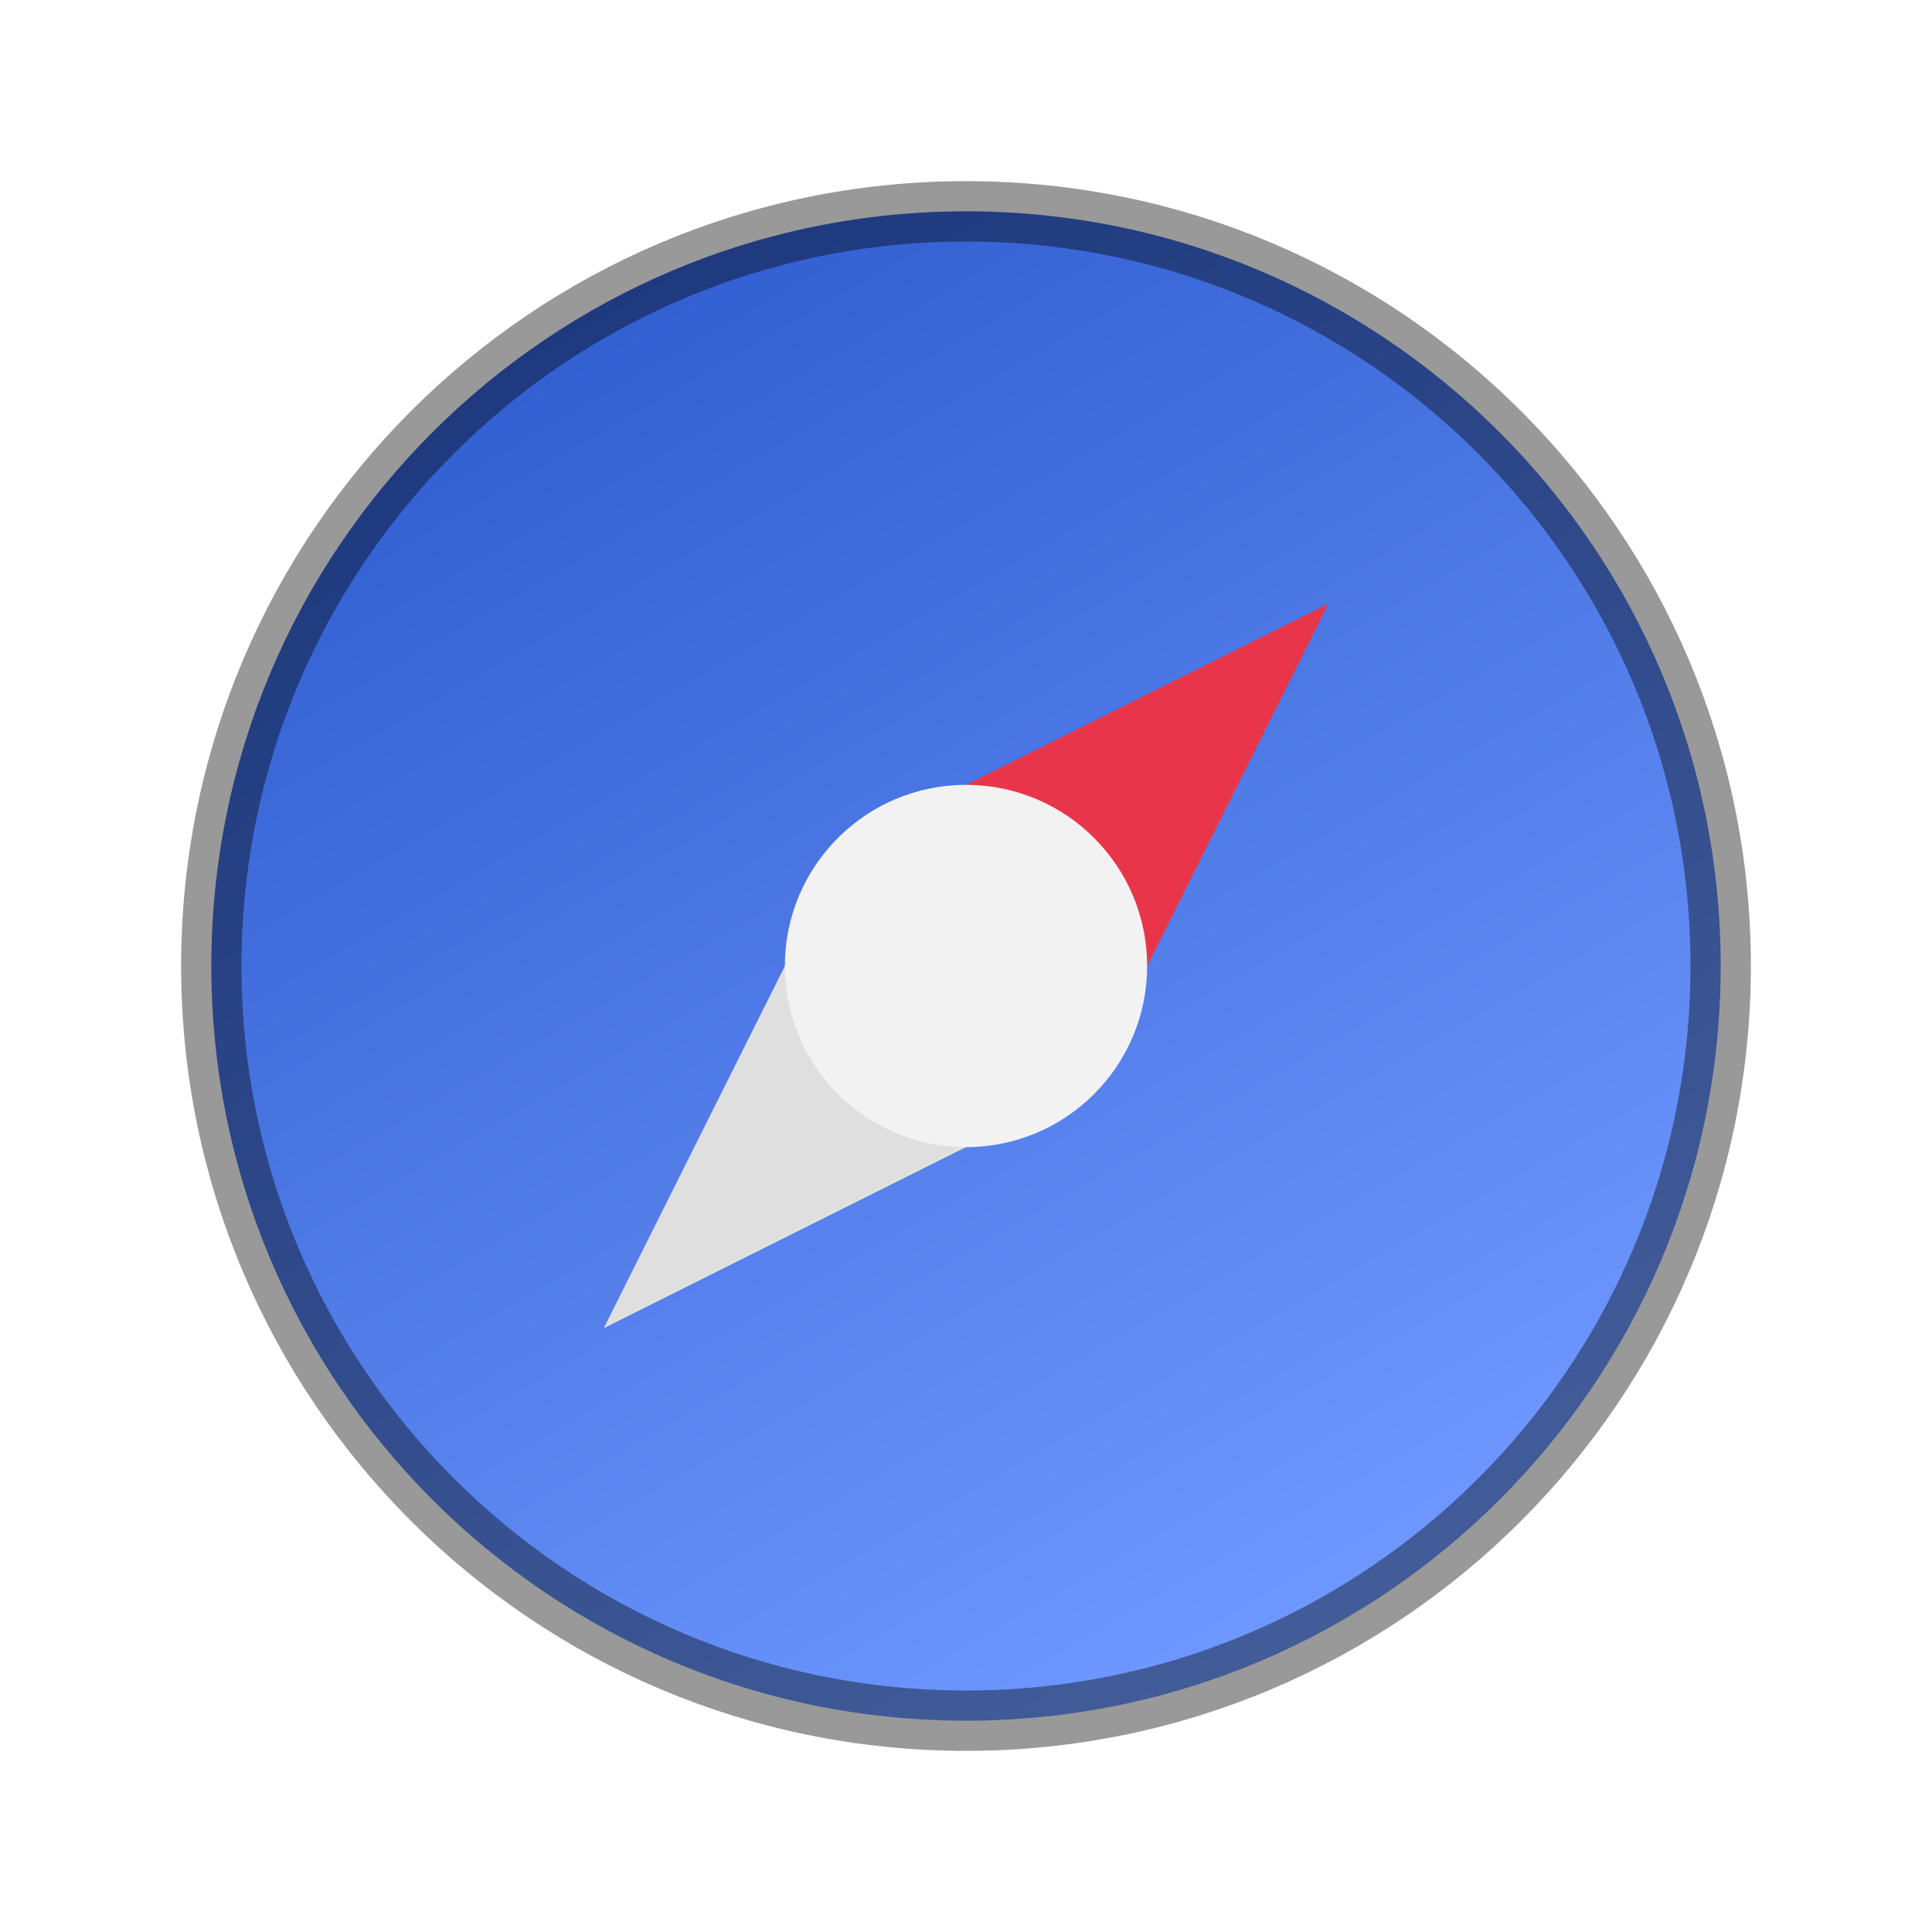
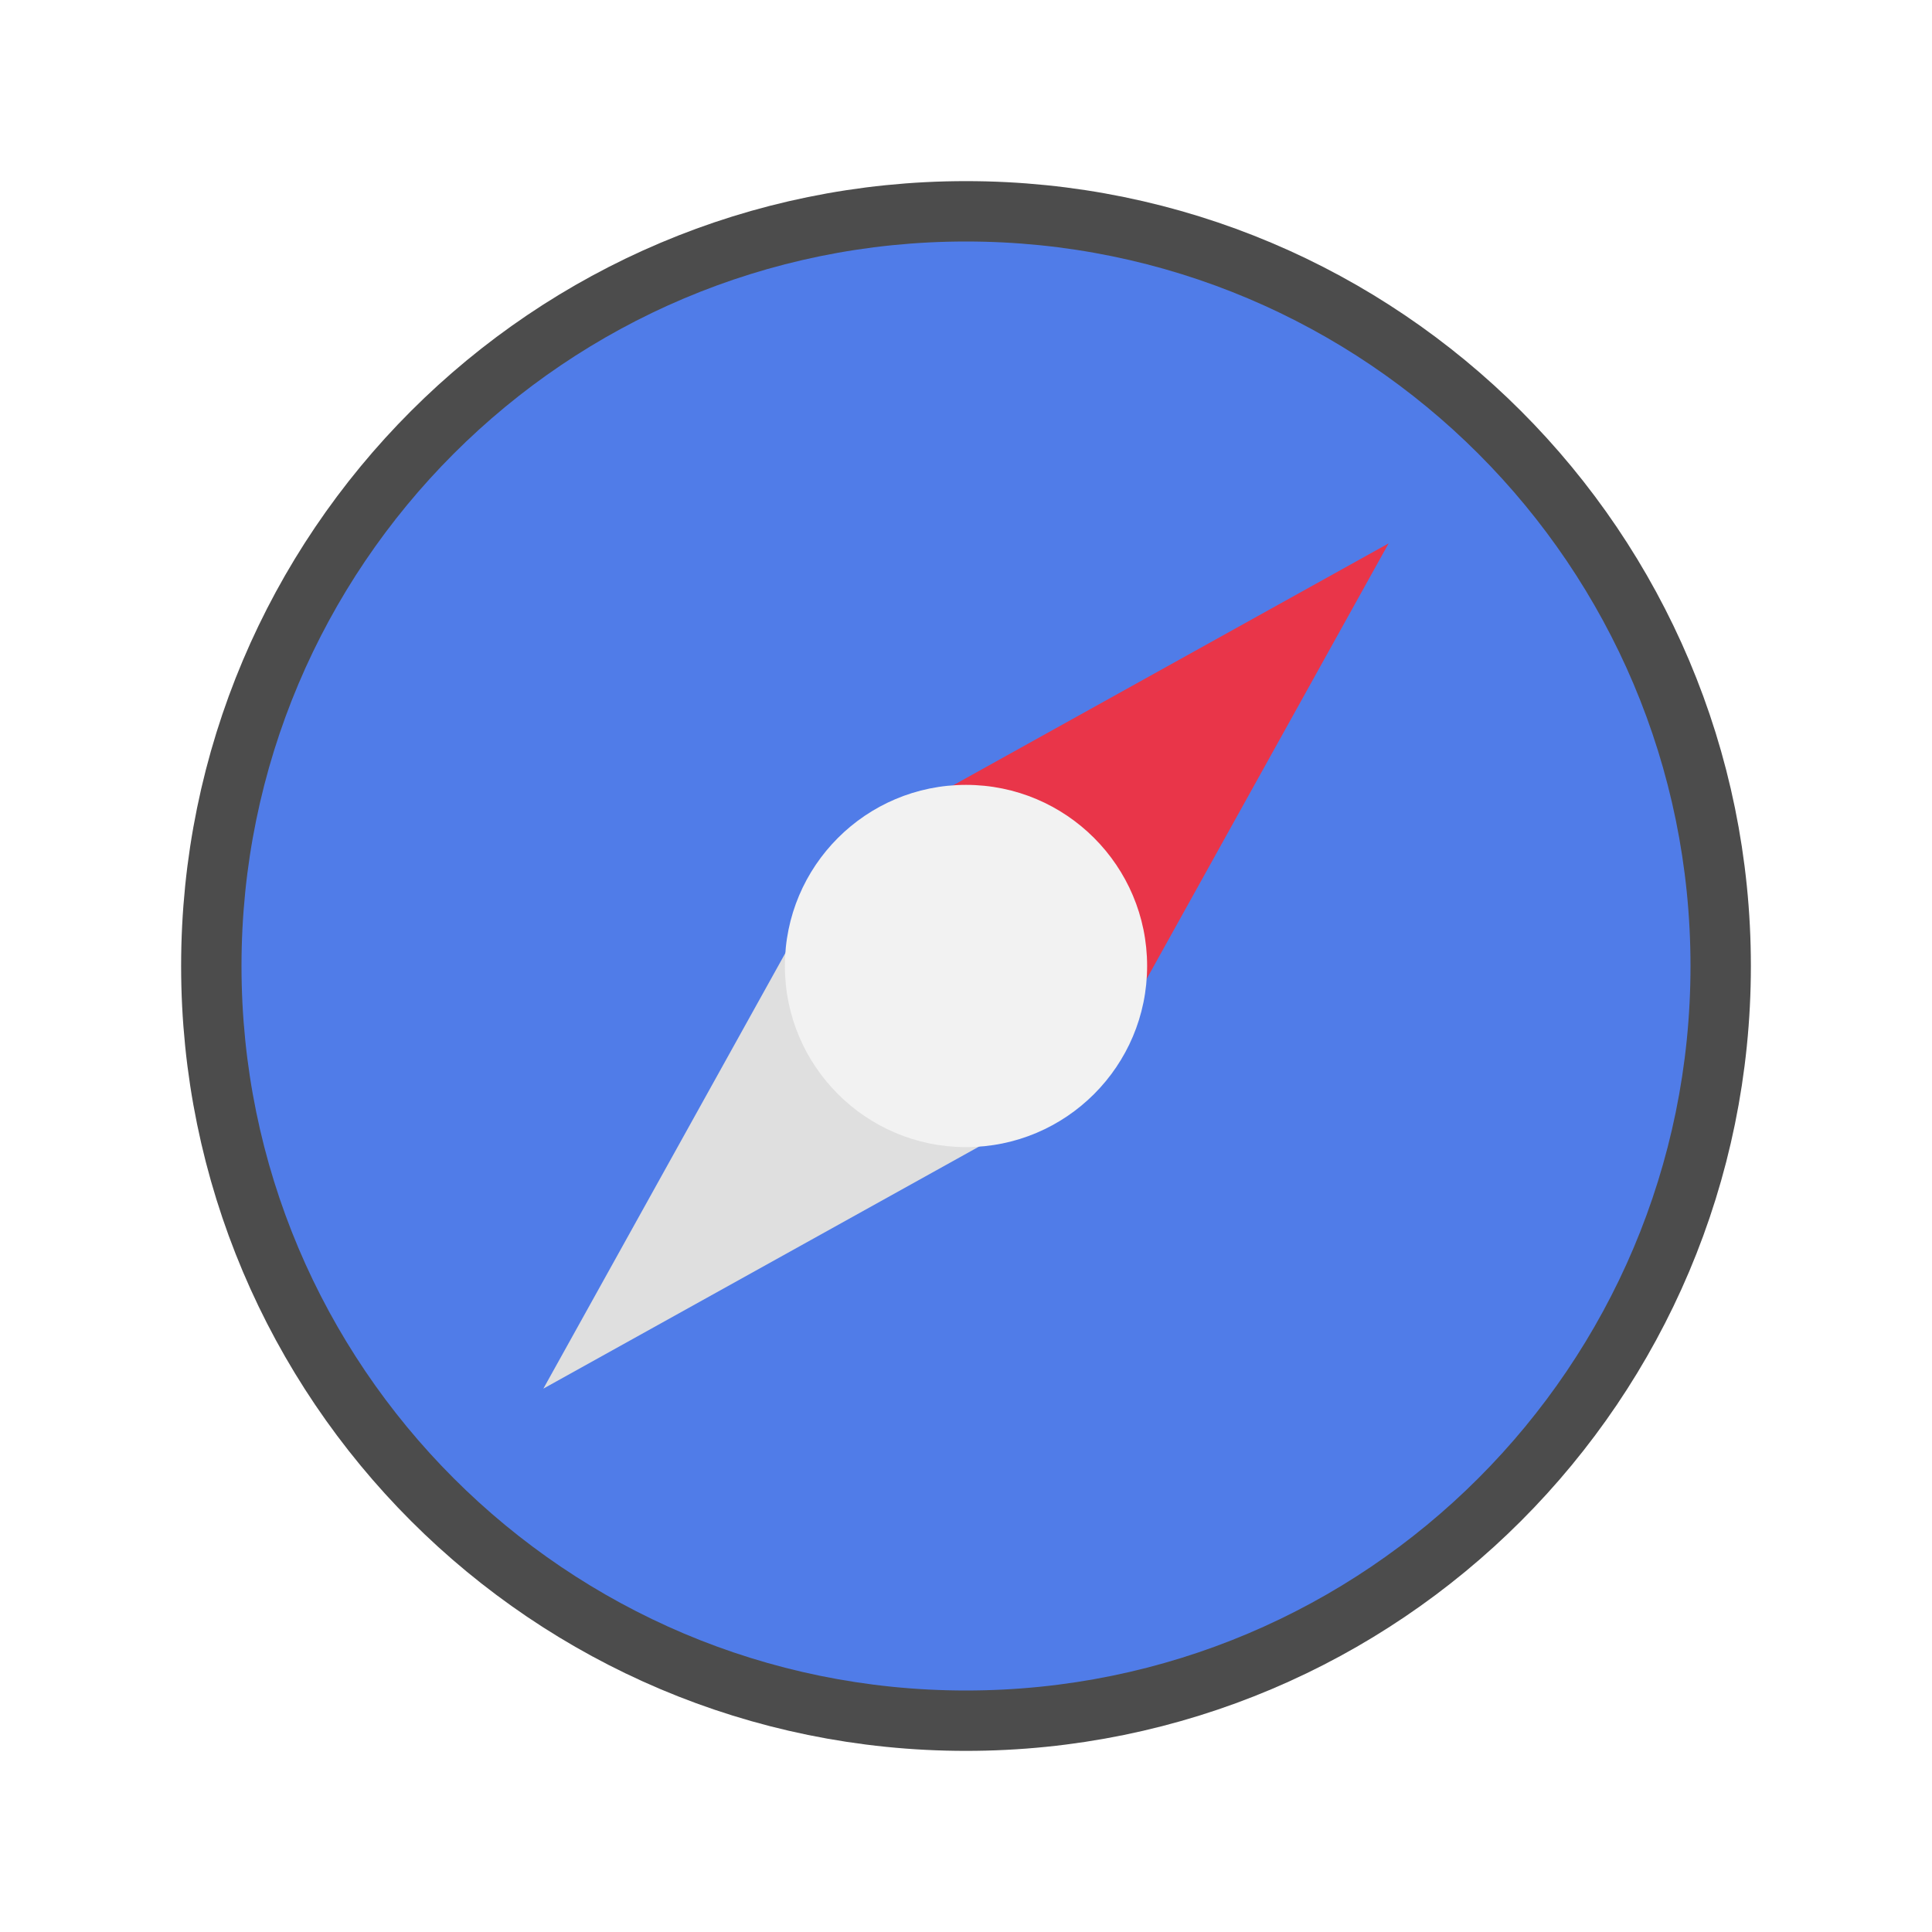
- <svg xmlns="http://www.w3.org/2000/svg" xmlns:xlink="http://www.w3.org/1999/xlink" viewBox="0 0 32 32" version="1.1" id="svg4">
-   <defs id="defs8">
-     <linearGradient xlink:href="#linearGradient4195-3" id="linearGradient8588-0-1-5" gradientUnits="userSpaceOnUse" gradientTransform="matrix(0.3569554,0,0,0.3569555,7.122213,-81.13792)" x1="8.318" y1="241.183" x2="42.854" y2="301" />
-     <linearGradient id="linearGradient4195-3">
-       <stop style="stop-color:#325fd1;stop-opacity:1" offset="0" id="stop4197-6" />
-       <stop style="stop-color:#6e98ff;stop-opacity:1" offset="1" id="stop4199-7" />
-     </linearGradient>
-   </defs>
-   <circle style="display:inline;opacity:1;fill:url(#linearGradient8588-0-1-5);fill-opacity:1;stroke:none;stroke-width:2.119;stroke-linecap:round;stroke-linejoin:round;stroke-miterlimit:4;stroke-dasharray:none;stroke-opacity:1;enable-background:new" id="path9498-6-5-6-8" cx="16" cy="16" r="12.5" />
-   <circle style="display:inline;opacity:0.4;vector-effect:none;fill:none;fill-opacity:1;stroke:#000000;stroke-width:1;stroke-linecap:butt;stroke-linejoin:round;stroke-miterlimit:4;stroke-dasharray:none;stroke-dashoffset:6.6;stroke-opacity:1;enable-background:new" id="path1377" cx="16" cy="16" r="12.5" />
-   <path style="color:#000000;display:inline;overflow:visible;visibility:visible;opacity:1;fill:#e93549;fill-opacity:1;fill-rule:nonzero;stroke:none;stroke-width:0.5;stroke-linecap:butt;stroke-linejoin:miter;stroke-miterlimit:4;stroke-dasharray:none;stroke-dashoffset:0;stroke-opacity:1;marker:none;enable-background:accumulate" d="m 14,14 8,-4 -4,8 z" id="path1002" />
-   <path id="path1004" d="m 14,14 -4,8 8,-4 z" style="color:#000000;display:inline;overflow:visible;visibility:visible;opacity:1;fill:#dfdfdf;fill-opacity:1;fill-rule:nonzero;stroke:none;stroke-width:0.5;stroke-linecap:butt;stroke-linejoin:miter;stroke-miterlimit:4;stroke-dasharray:none;stroke-dashoffset:0;stroke-opacity:1;marker:none;enable-background:accumulate" />
+ <svg xmlns="http://www.w3.org/2000/svg" viewBox="0 0 32 32" version="1.1" id="svg4">
+   <defs id="defs8" />
+   <circle style="display:inline;opacity:0.7;fill:#000000;fill-opacity:1;stroke:#000000;stroke-width:2;stroke-linecap:round;stroke-linejoin:round;stroke-miterlimit:4;stroke-dasharray:none;stroke-opacity:1;enable-background:new" id="circle839" cx="16" cy="16" r="12" />
+   <circle style="display:inline;opacity:1;fill:#507ce8;fill-opacity:1;stroke:none;stroke-width:2.119;stroke-linecap:round;stroke-linejoin:round;stroke-miterlimit:4;stroke-dasharray:none;stroke-opacity:1;enable-background:new" id="path9498-6-5-6-8" cx="16" cy="16" r="12" />
+   <path style="color:#000000;display:inline;overflow:visible;visibility:visible;opacity:1;fill:#e93549;fill-opacity:1;fill-rule:nonzero;stroke:none;stroke-width:0.5;stroke-linecap:butt;stroke-linejoin:miter;stroke-miterlimit:4;stroke-dasharray:none;stroke-dashoffset:0;stroke-opacity:1;marker:none;enable-background:accumulate" d="m 14,14 9,-5 -5,9 z" id="path1002" />
+   <path id="path1004" d="m 14,14 -5,9 9,-5 z" style="color:#000000;display:inline;overflow:visible;visibility:visible;opacity:1;fill:#dfdfdf;fill-opacity:1;fill-rule:nonzero;stroke:none;stroke-width:0.5;stroke-linecap:butt;stroke-linejoin:miter;stroke-miterlimit:4;stroke-dasharray:none;stroke-dashoffset:0;stroke-opacity:1;marker:none;enable-background:accumulate" />
  <circle style="color:#000000;display:inline;overflow:visible;visibility:visible;opacity:1;fill:#f2f2f2;fill-opacity:1;fill-rule:nonzero;stroke:none;stroke-width:0.6;stroke-linecap:butt;stroke-linejoin:miter;stroke-miterlimit:4;stroke-dasharray:none;stroke-dashoffset:0;stroke-opacity:1;marker:none;enable-background:accumulate" id="circle1008" cx="16" cy="16" transform="matrix(0,1,1,0,0,0)" r="3" />
</svg>
